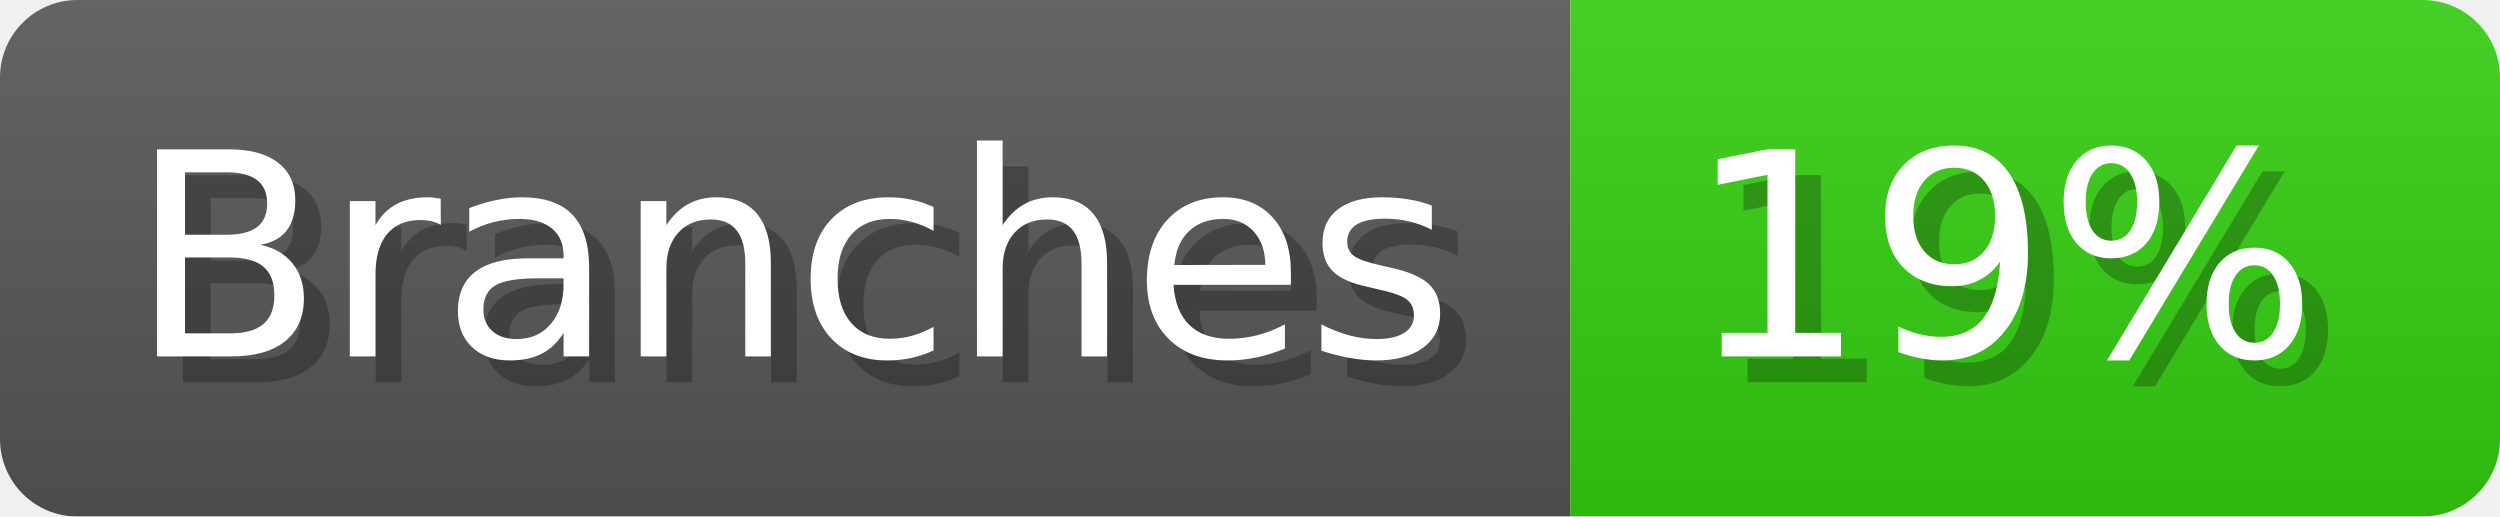
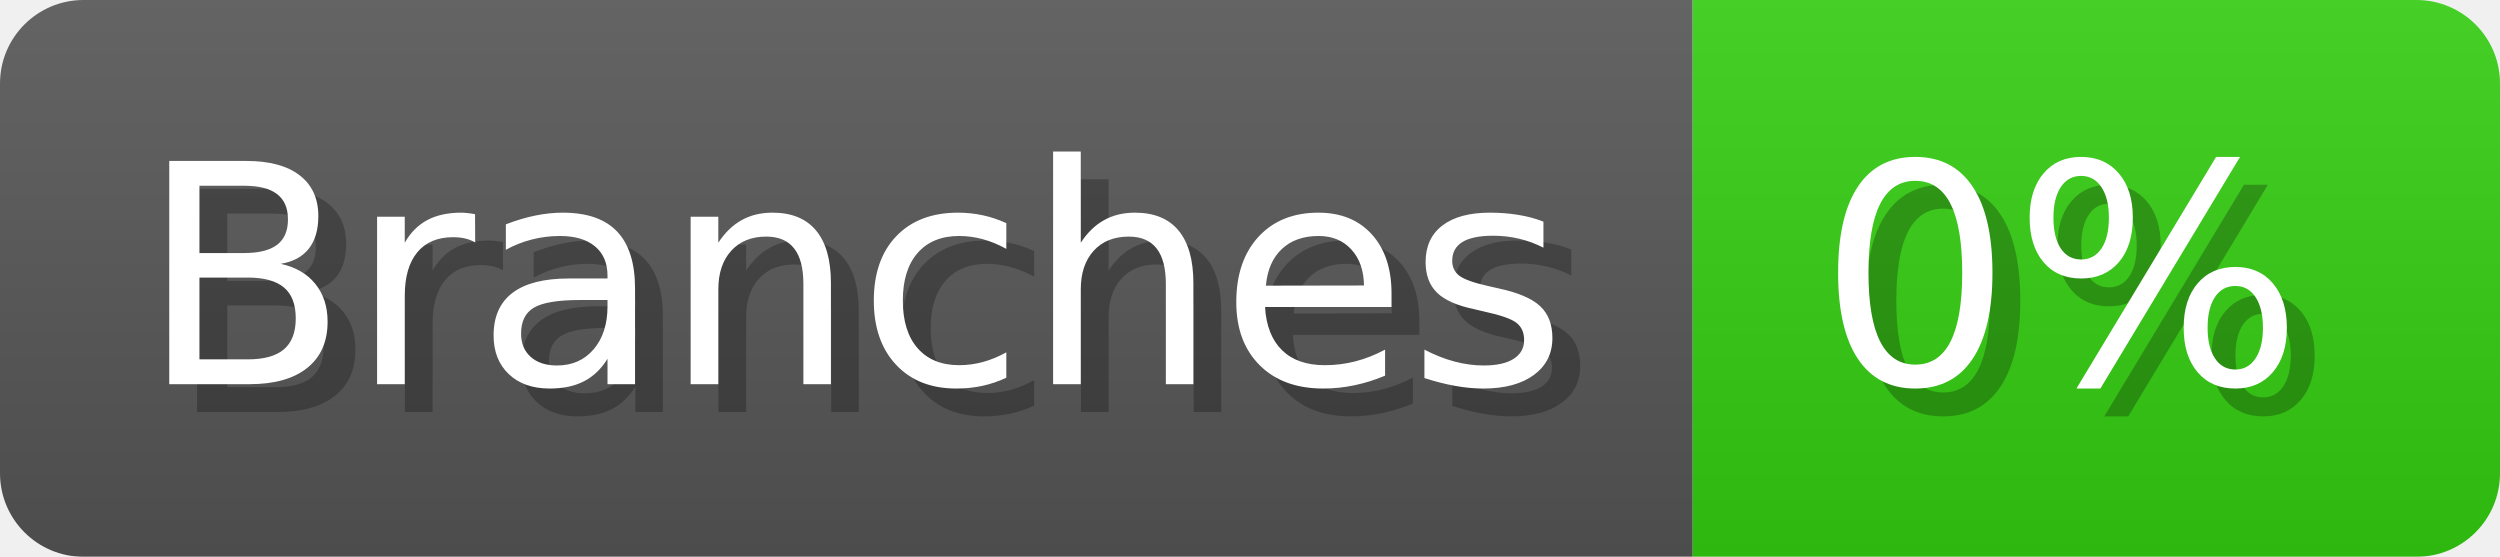
- <svg xmlns="http://www.w3.org/2000/svg" width="96.8" height="20" viewBox="0 0 968 200" role="img" aria-label="Branches: 19%">
+ <svg xmlns="http://www.w3.org/2000/svg" width="89.8" height="20" viewBox="0 0 898 200" role="img" aria-label="Branches: 0%">
  <linearGradient id="a" x2="0" y2="100%">
    <stop offset="0" stop-opacity=".1" stop-color="#EEE" />
    <stop offset="1" stop-opacity=".1" />
  </linearGradient>
  <mask id="m">
-     <rect width="968" height="200" rx="30" fill="#FFF" />
+     <rect width="898" height="200" rx="30" fill="#FFF" />
  </mask>
  <g mask="url(#m)">
    <rect width="608" height="200" fill="#555" />
-     <rect width="360" height="200" fill="#3C1" x="608" />
-     <rect width="968" height="200" fill="url(#a)" />
+     <rect width="290" height="200" fill="#3C1" x="608" />
+     <rect width="898" height="200" fill="url(#a)" />
  </g>
  <g aria-hidden="true" fill="#fff" text-anchor="start" font-family="Verdana,DejaVu Sans,sans-serif" font-size="110">
    <text x="60" y="148" textLength="508" fill="#000" opacity="0.25">Branches</text>
    <text x="50" y="138" textLength="508">Branches</text>
-     <text x="663" y="148" textLength="260" fill="#000" opacity="0.25">19%</text>
-     <text x="653" y="138" textLength="260">19%</text>
+     <text x="663" y="148" textLength="190" fill="#000" opacity="0.25">0%</text>
+     <text x="653" y="138" textLength="190">0%</text>
  </g>
</svg>
